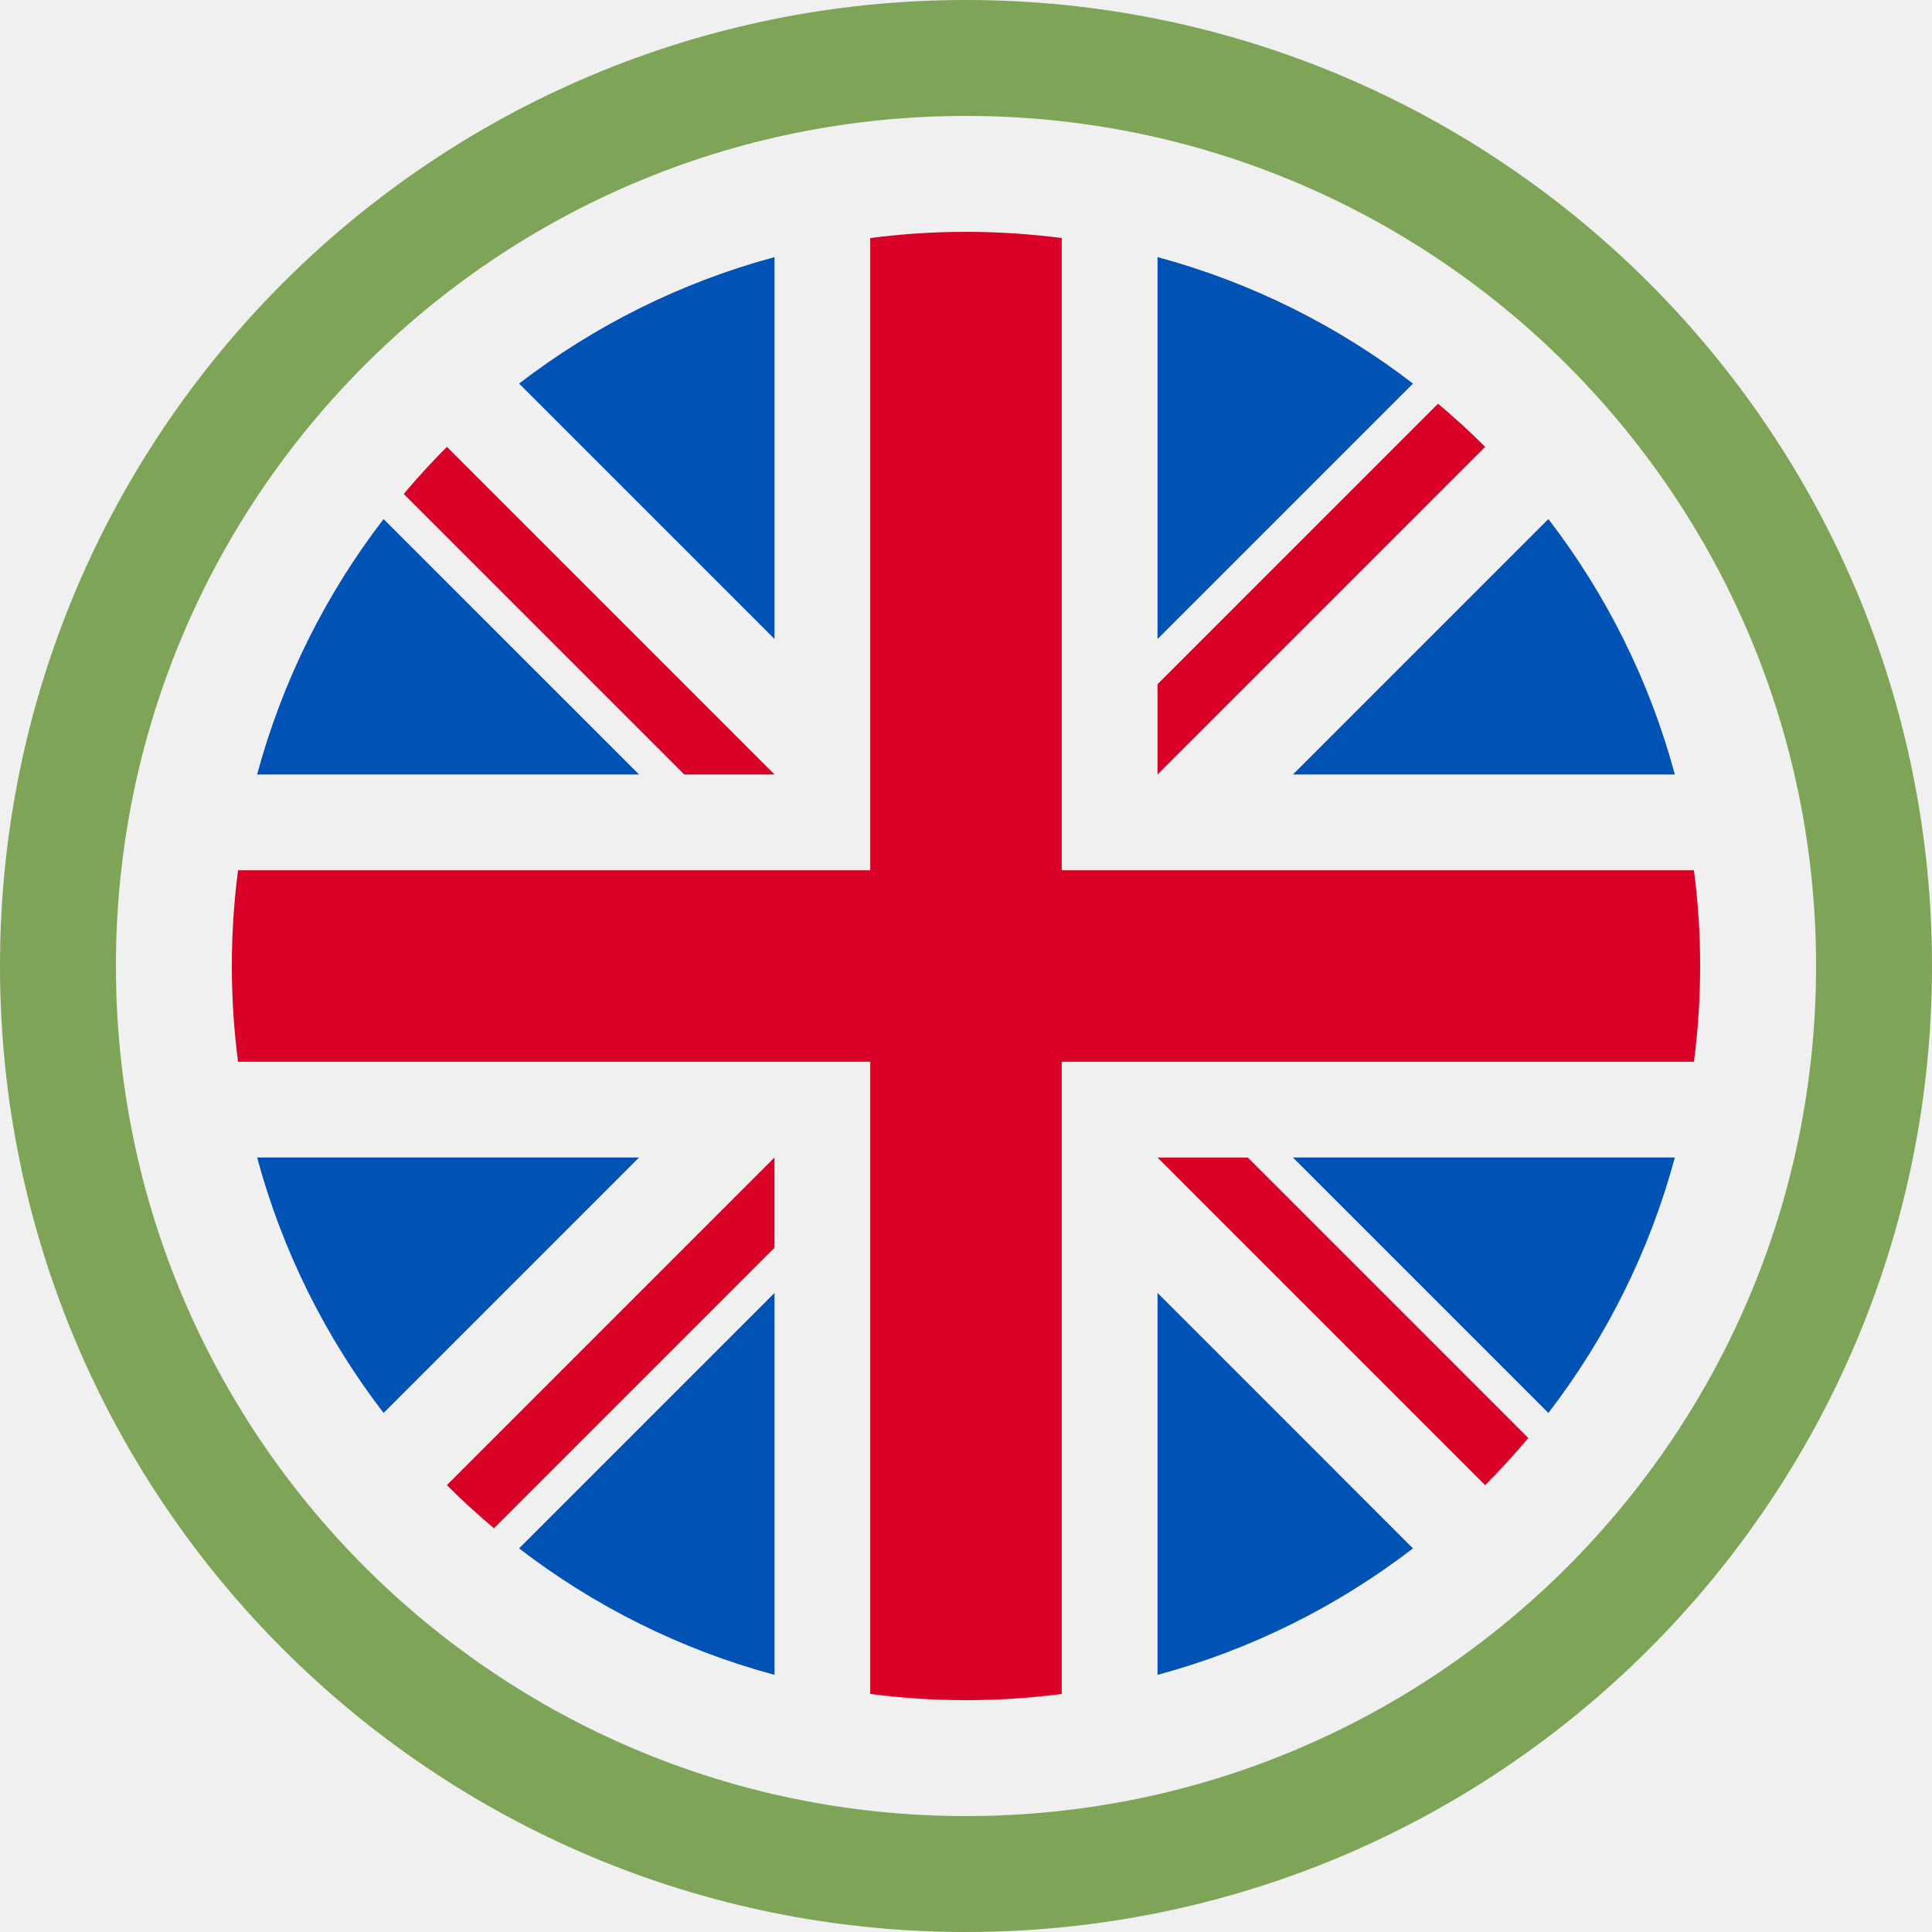
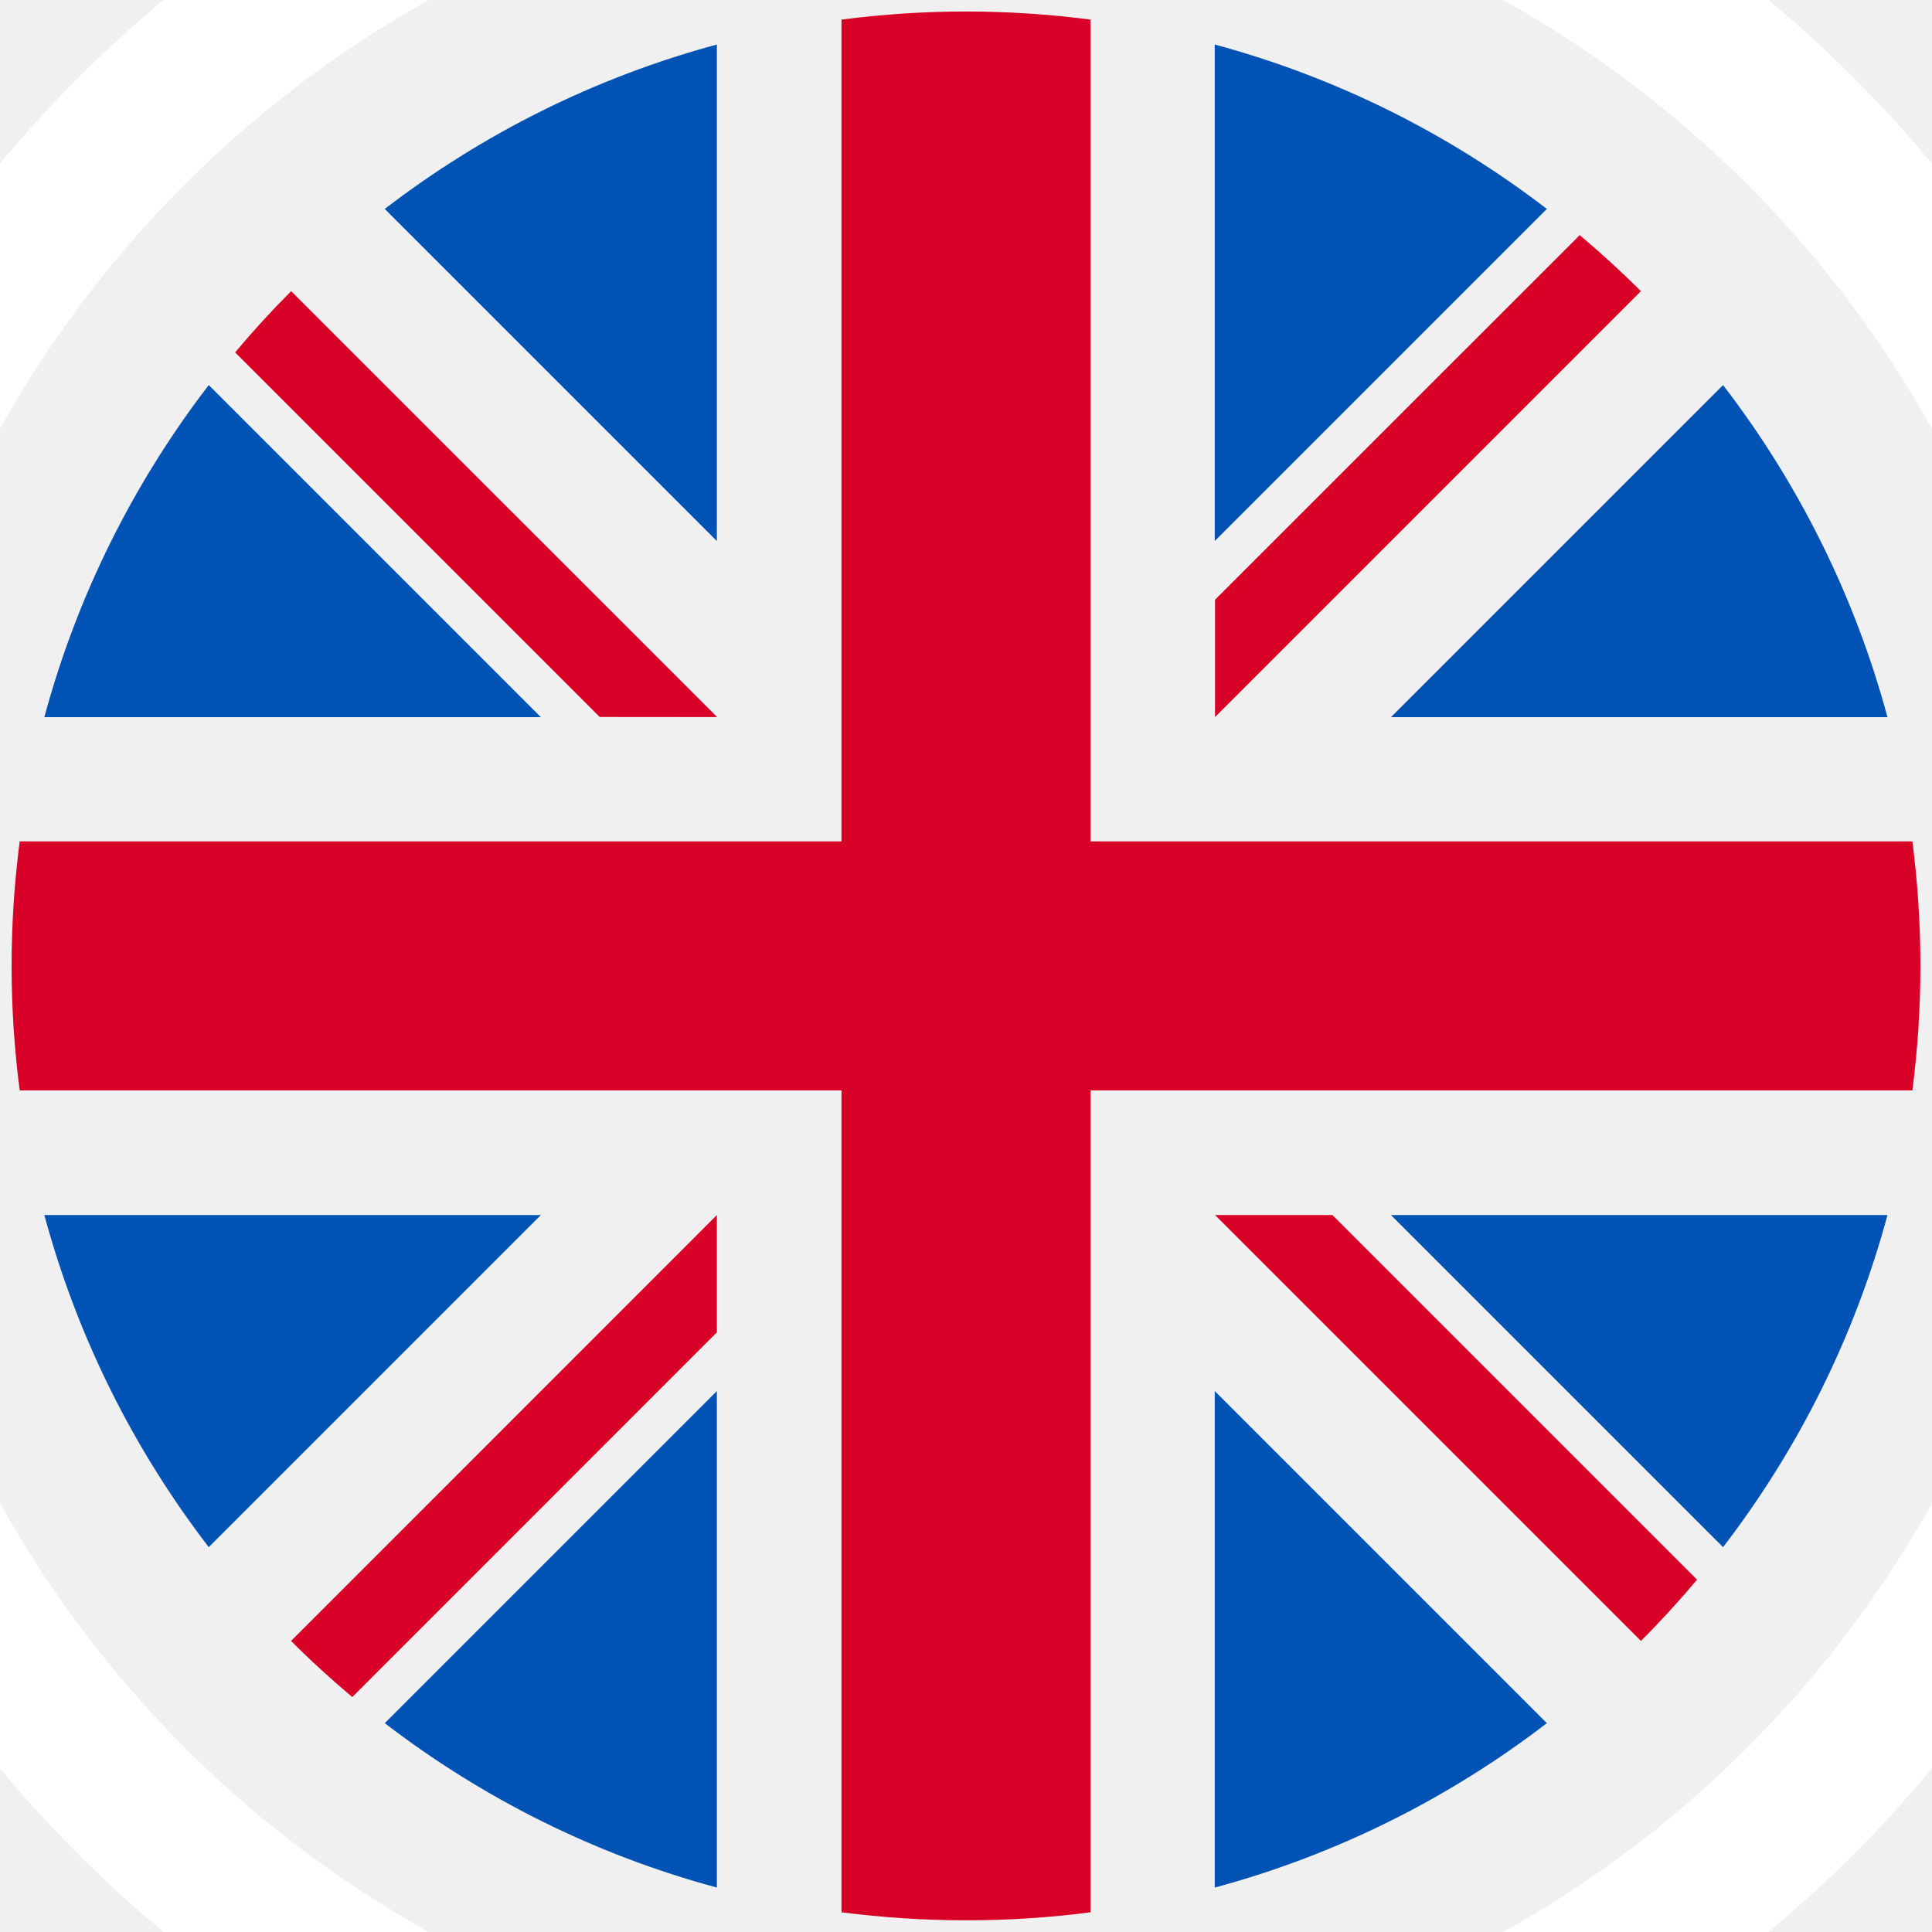
- <svg xmlns="http://www.w3.org/2000/svg" width="50" height="50" viewBox="0 0 50 50" fill="none">
-   <g clip-path="url(#clip0_132_455)">
-     <path d="M25 44C35.493 44 44 35.493 44 25C44 14.507 35.493 6 25 6C14.507 6 6 14.507 6 25C6 35.493 14.507 44 25 44Z" fill="#F0F0F0" />
-     <path d="M9.927 13.433C8.435 15.374 7.31 17.613 6.654 20.044H16.539L9.927 13.433Z" fill="#0052B4" />
-     <path d="M43.345 20.044C42.69 17.613 41.564 15.374 40.072 13.433L33.461 20.044H43.345Z" fill="#0052B4" />
-     <path d="M6.654 29.956C7.31 32.387 8.435 34.625 9.927 36.567L16.538 29.956H6.654Z" fill="#0052B4" />
-     <path d="M36.568 9.927C34.626 8.435 32.388 7.31 29.957 6.654V16.538L36.568 9.927Z" fill="#0052B4" />
-     <path d="M13.434 40.072C15.375 41.564 17.613 42.69 20.045 43.345V33.461L13.434 40.072Z" fill="#0052B4" />
-     <path d="M20.045 6.654C17.613 7.31 15.375 8.435 13.434 9.927L20.045 16.538V6.654Z" fill="#0052B4" />
-     <path d="M29.957 43.345C32.388 42.69 34.626 41.564 36.568 40.072L29.957 33.461V43.345Z" fill="#0052B4" />
-     <path d="M33.461 29.956L40.072 36.567C41.564 34.626 42.69 32.387 43.345 29.956H33.461Z" fill="#0052B4" />
-     <path d="M43.839 22.522H27.478H27.478V6.161C26.667 6.055 25.84 6 25 6C24.16 6 23.333 6.055 22.522 6.161V22.522V22.522H6.161C6.055 23.333 6 24.16 6 25C6 25.84 6.055 26.667 6.161 27.478H22.522H22.522V43.839C23.333 43.945 24.16 44 25 44C25.84 44 26.667 43.945 27.478 43.839V27.478V27.478H43.839C43.945 26.667 44 25.84 44 25C44 24.16 43.945 23.333 43.839 22.522Z" fill="#D80027" />
-     <path d="M29.957 29.957L38.435 38.436C38.825 38.046 39.197 37.638 39.552 37.216L32.294 29.957H29.957V29.957Z" fill="#D80027" />
-     <path d="M20.043 29.957H20.043L11.565 38.435C11.954 38.825 12.362 39.197 12.784 39.552L20.043 32.293V29.957Z" fill="#D80027" />
-     <path d="M20.044 20.043V20.043L11.566 11.565C11.176 11.954 10.804 12.362 10.449 12.784L17.708 20.043L20.044 20.043Z" fill="#D80027" />
-     <path d="M29.957 20.044L38.436 11.565C38.046 11.175 37.638 10.803 37.216 10.448L29.957 17.707V20.044Z" fill="#D80027" />
+ <svg xmlns="http://www.w3.org/2000/svg" width="38" height="38" viewBox="3 3 20 20" fill="none">
+   <g clip-path="url(#clip0_639_147)">
+     <path d="M13 22.879C18.457 22.879 22.88 18.456 22.88 12.999C22.88 7.543 18.457 3.119 13 3.119C7.544 3.119 3.12 7.543 3.12 12.999C3.12 18.456 7.544 22.879 13 22.879Z" fill="#F0F0F0" />
+     <path d="M5.161 6.986C4.385 7.996 3.8 9.16 3.459 10.424H8.599L5.161 6.986Z" fill="#0052B4" />
+     <path d="M22.539 10.424C22.198 9.16 21.613 7.996 20.837 6.986L17.399 10.424H22.539Z" fill="#0052B4" />
+     <path d="M3.459 15.578C3.8 16.842 4.385 18.006 5.161 19.016L8.599 15.578H3.459Z" fill="#0052B4" />
+     <path d="M19.013 5.163C18.003 4.387 16.84 3.802 15.575 3.461V8.601L19.013 5.163Z" fill="#0052B4" />
+     <path d="M6.983 20.838C7.993 21.614 9.157 22.199 10.421 22.54V17.4L6.983 20.838Z" fill="#0052B4" />
+     <path d="M10.421 3.461C9.157 3.802 7.993 4.387 6.983 5.163L10.421 8.601V3.461Z" fill="#0052B4" />
+     <path d="M15.575 22.54C16.839 22.199 18.003 21.614 19.013 20.838L15.575 17.4V22.54Z" fill="#0052B4" />
+     <path d="M17.399 15.578L20.837 19.016C21.613 18.006 22.198 16.842 22.539 15.578H17.399Z" fill="#0052B4" />
+     <path d="M22.797 11.71H14.289H14.289V3.203C13.867 3.148 13.437 3.119 13 3.119C12.563 3.119 12.133 3.148 11.711 3.203V11.71V11.71H3.204C3.149 12.132 3.12 12.562 3.12 12.999C3.12 13.436 3.149 13.866 3.204 14.288H11.711H11.711V22.796C12.133 22.85 12.563 22.879 13 22.879C13.437 22.879 13.867 22.851 14.289 22.796V14.288V14.288H22.797C22.851 13.866 22.88 13.436 22.88 12.999C22.88 12.562 22.851 12.132 22.797 11.71Z" fill="#D80027" />
+     <path d="M15.578 15.578L19.987 19.987C20.19 19.784 20.383 19.572 20.568 19.353L16.793 15.578H15.578V15.578Z" fill="#D80027" />
+     <path d="M10.421 15.578H10.421L6.013 19.987C6.215 20.19 6.427 20.383 6.647 20.568L10.421 16.793V15.578Z" fill="#D80027" />
+     <path d="M10.423 10.423V10.422L6.014 6.014C5.812 6.216 5.618 6.428 5.434 6.648L9.208 10.422L10.423 10.423Z" fill="#D80027" />
+     <path d="M15.578 10.423L19.987 6.014C19.784 5.812 19.572 5.618 19.353 5.434L15.578 9.208V10.423Z" fill="#D80027" />
  </g>
-   <circle cx="25" cy="25" r="23.5" stroke="#7EA457" stroke-width="3" />
+   <circle cx="13" cy="13" r="12.22" stroke="white" stroke-width="1.56" />
  <defs>
-     <clipPath id="clip0_132_455">
-       <rect width="38" height="38" fill="white" transform="translate(6 6)" />
+     <clipPath id="clip0_639_147">
+       <rect width="19.76" height="19.76" fill="white" transform="translate(3.12012 3.11914)" />
    </clipPath>
  </defs>
</svg>
